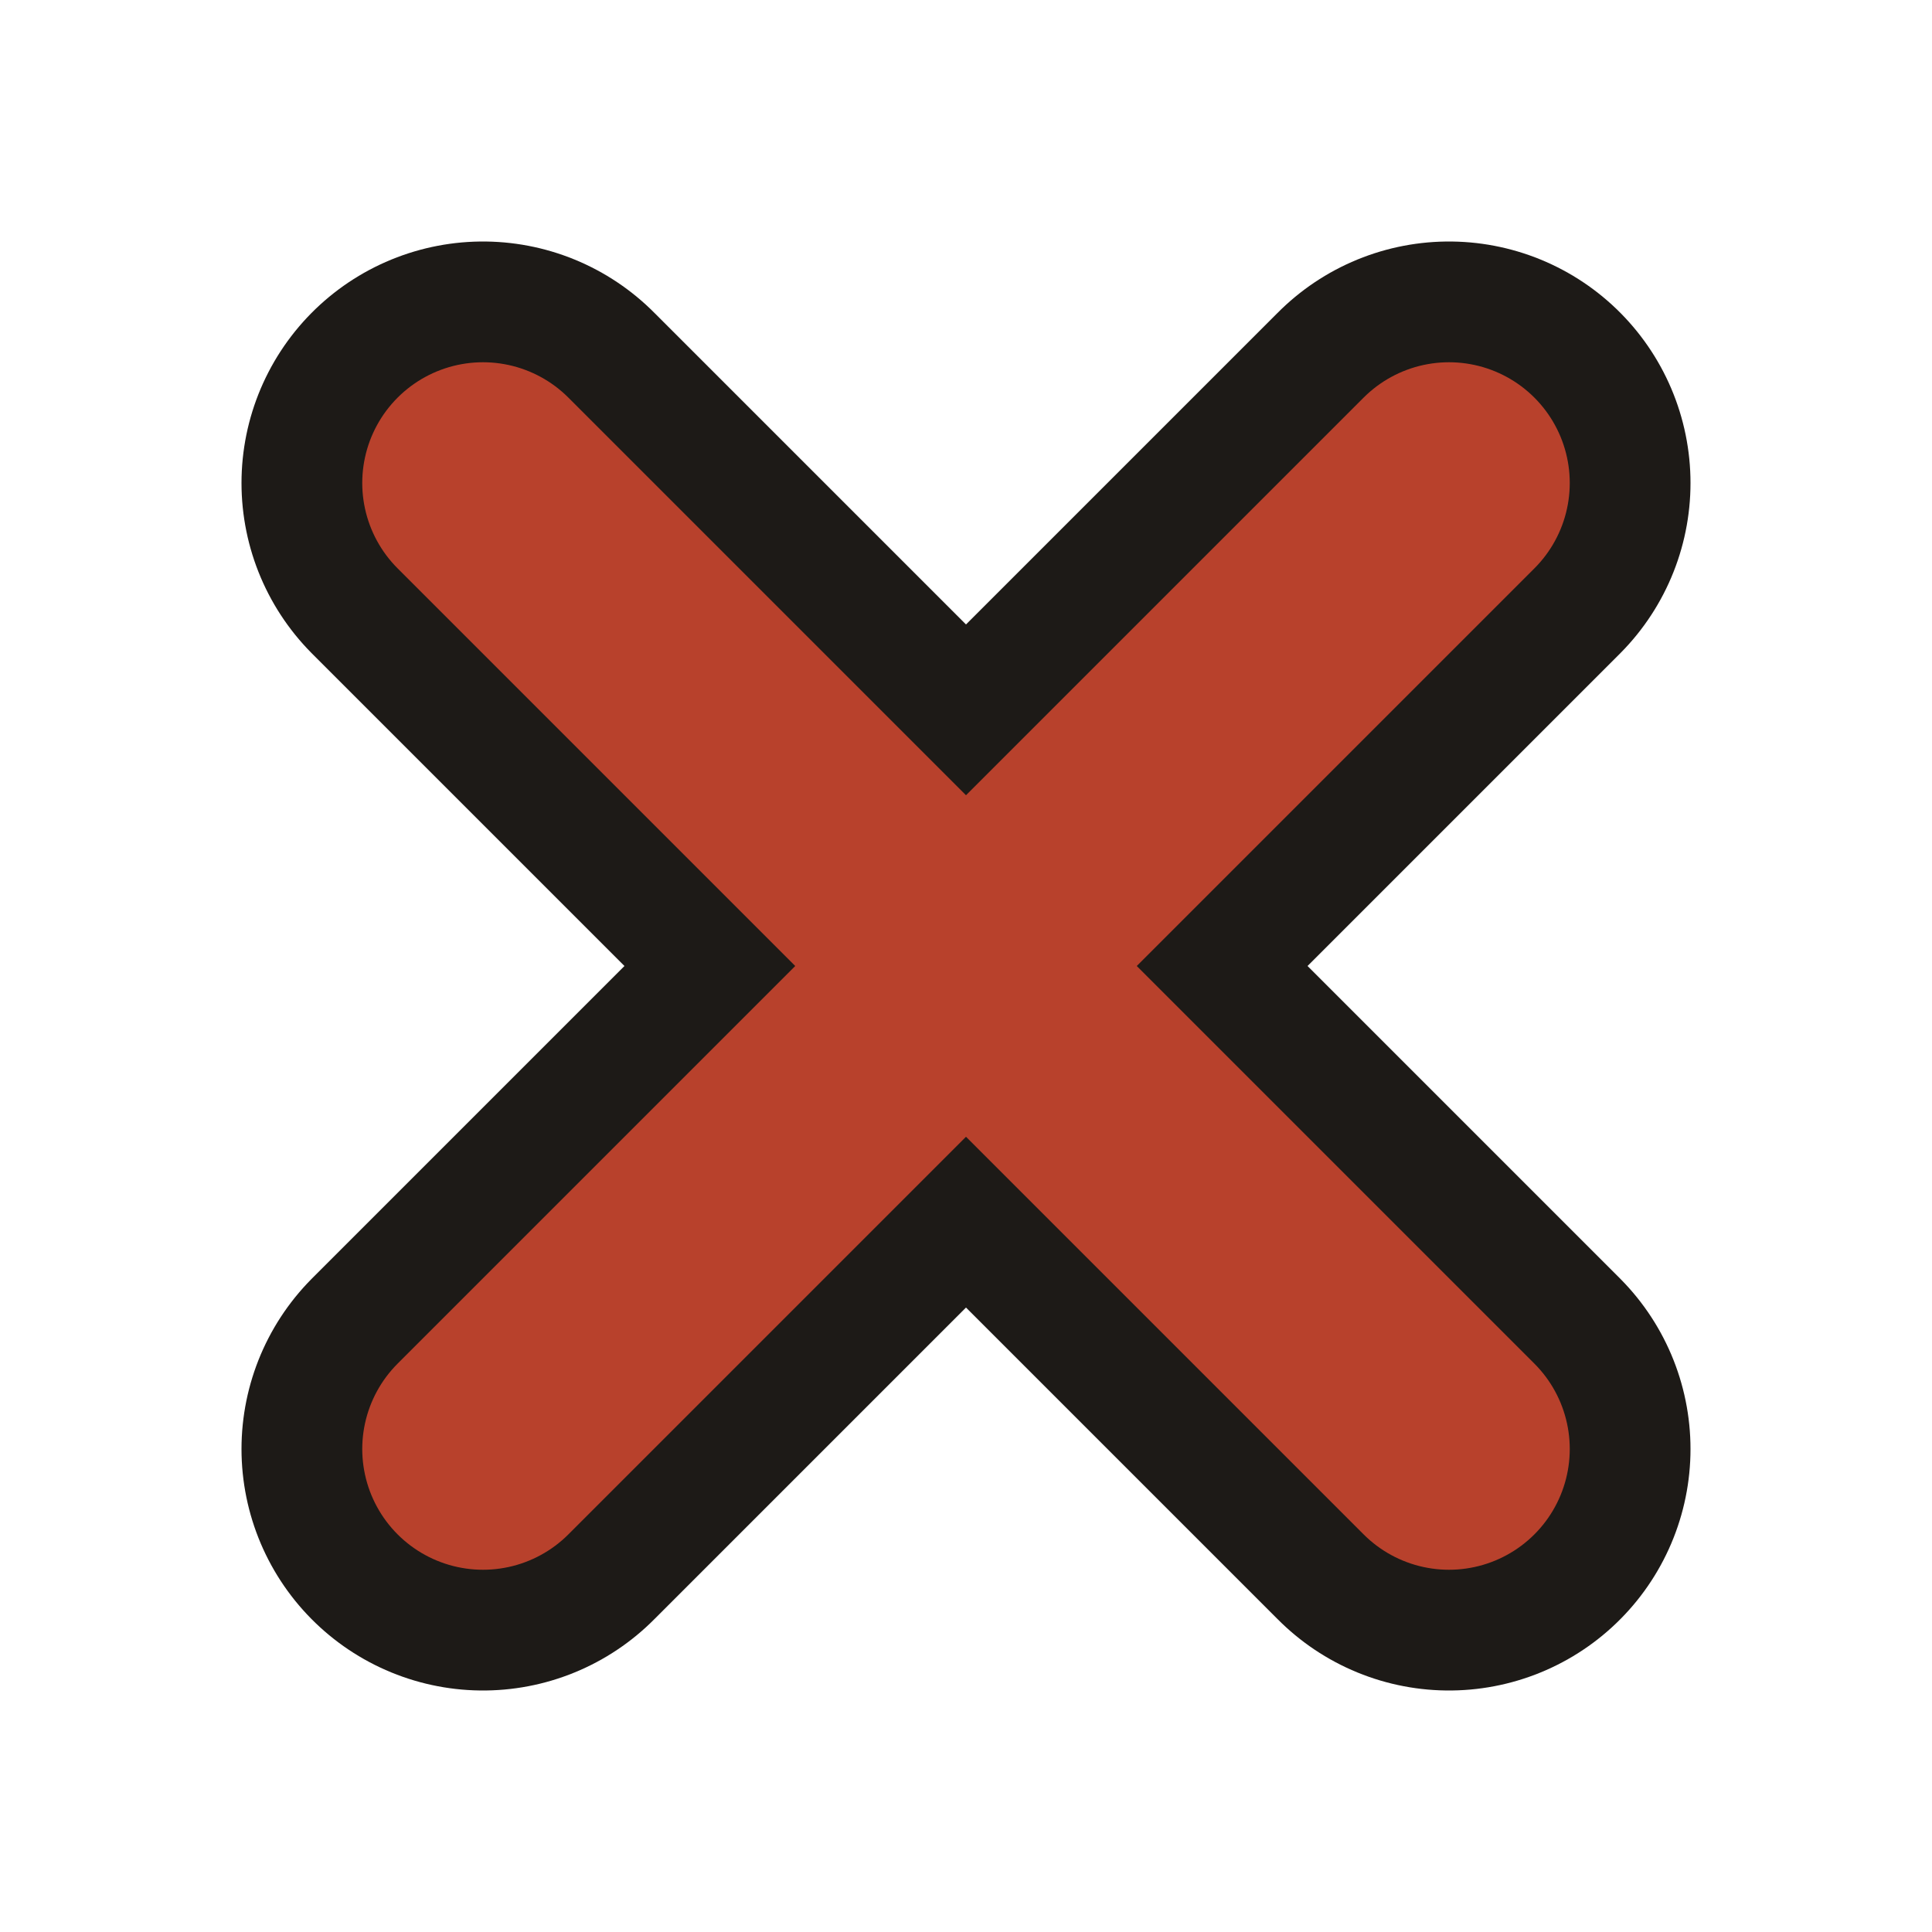
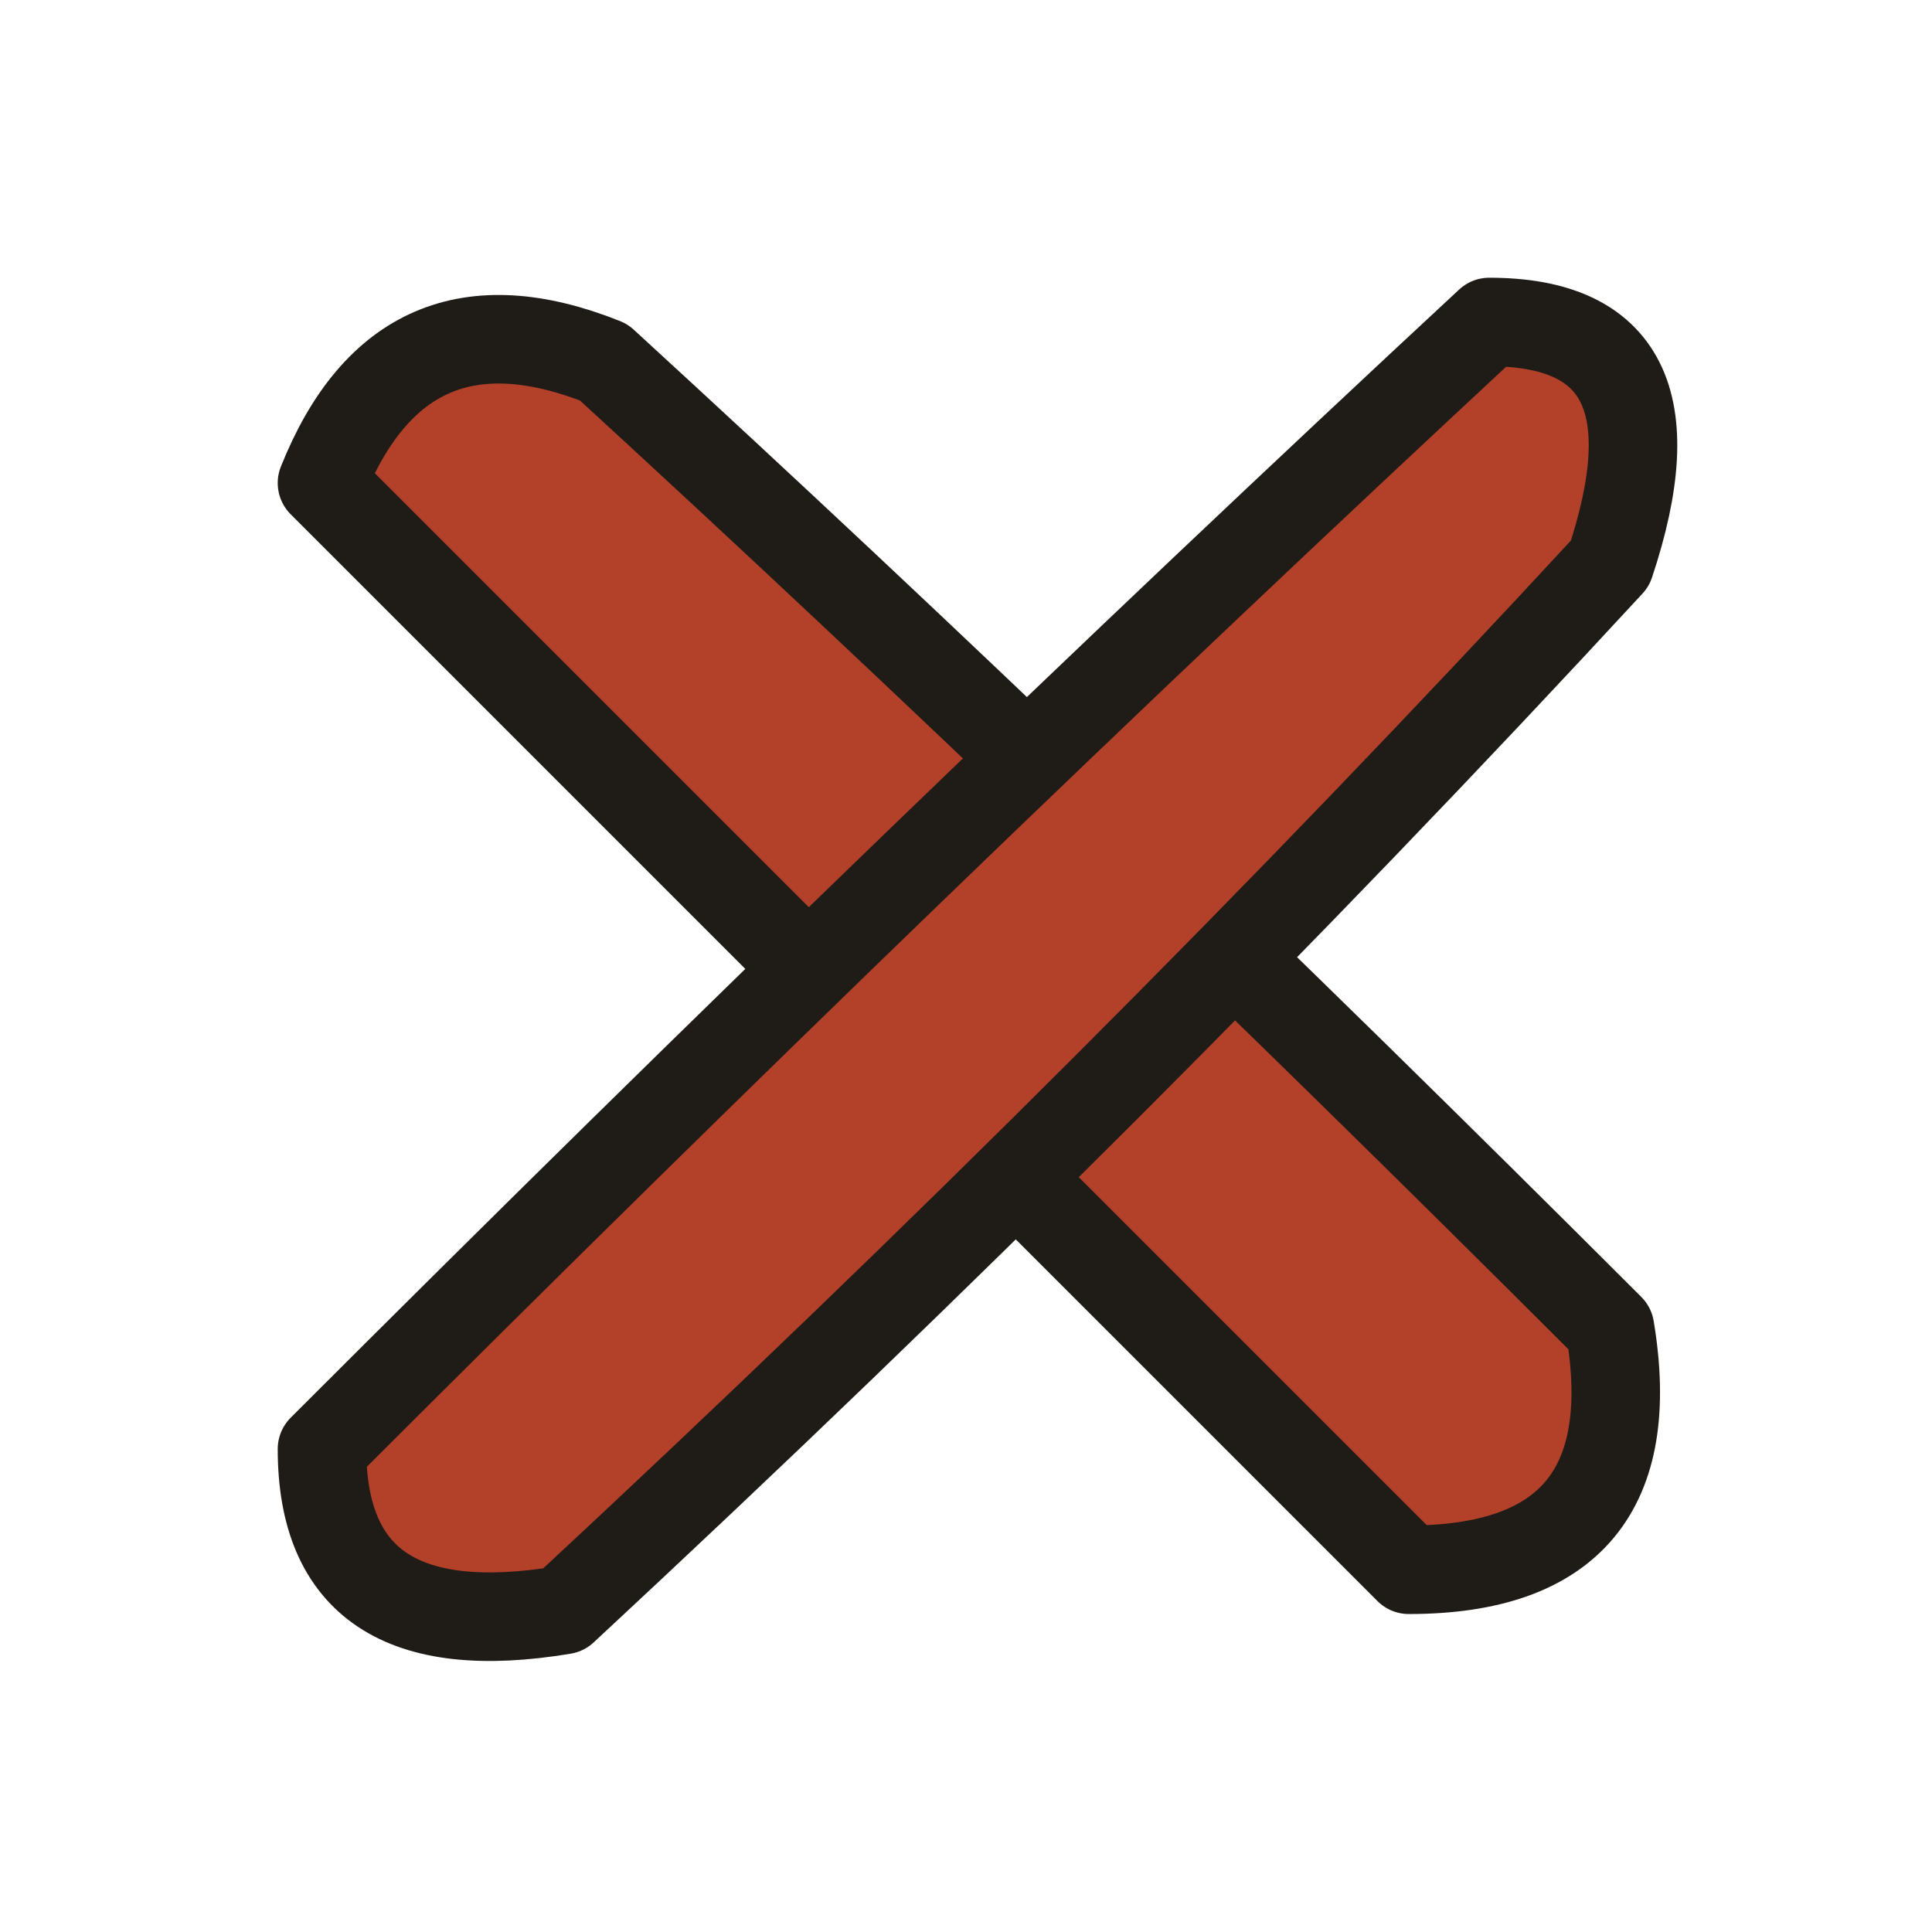
<svg xmlns="http://www.w3.org/2000/svg" viewBox="0 0 48 48">
-   <g stroke="#1d1a17" stroke-width="3" stroke-linejoin="round" stroke-linecap="round">
-     <path d="M12,12 L36,36 M36,12 L12,36" fill="none" stroke-width="12" />
-     <path d="M12,12 L36,36 M36,12 L12,36" fill="none" stroke="#b8412c" stroke-width="6" />
+   <g stroke="#1f1b17" stroke-width="2.2" stroke-linejoin="round" stroke-linecap="round">
+     <path d="M8,12 Q10,7 15,9 Q27,20 40,33 Q41,39 35,39 Q22,26 8,12 Z" fill="#b3412a" />
+     <path d="M37,8 Q42,8 40,14 Q28,27 14,40 Q8,41 8,36 Q23,21 37,8 Z" fill="#b3412a" />
  </g>
</svg>
